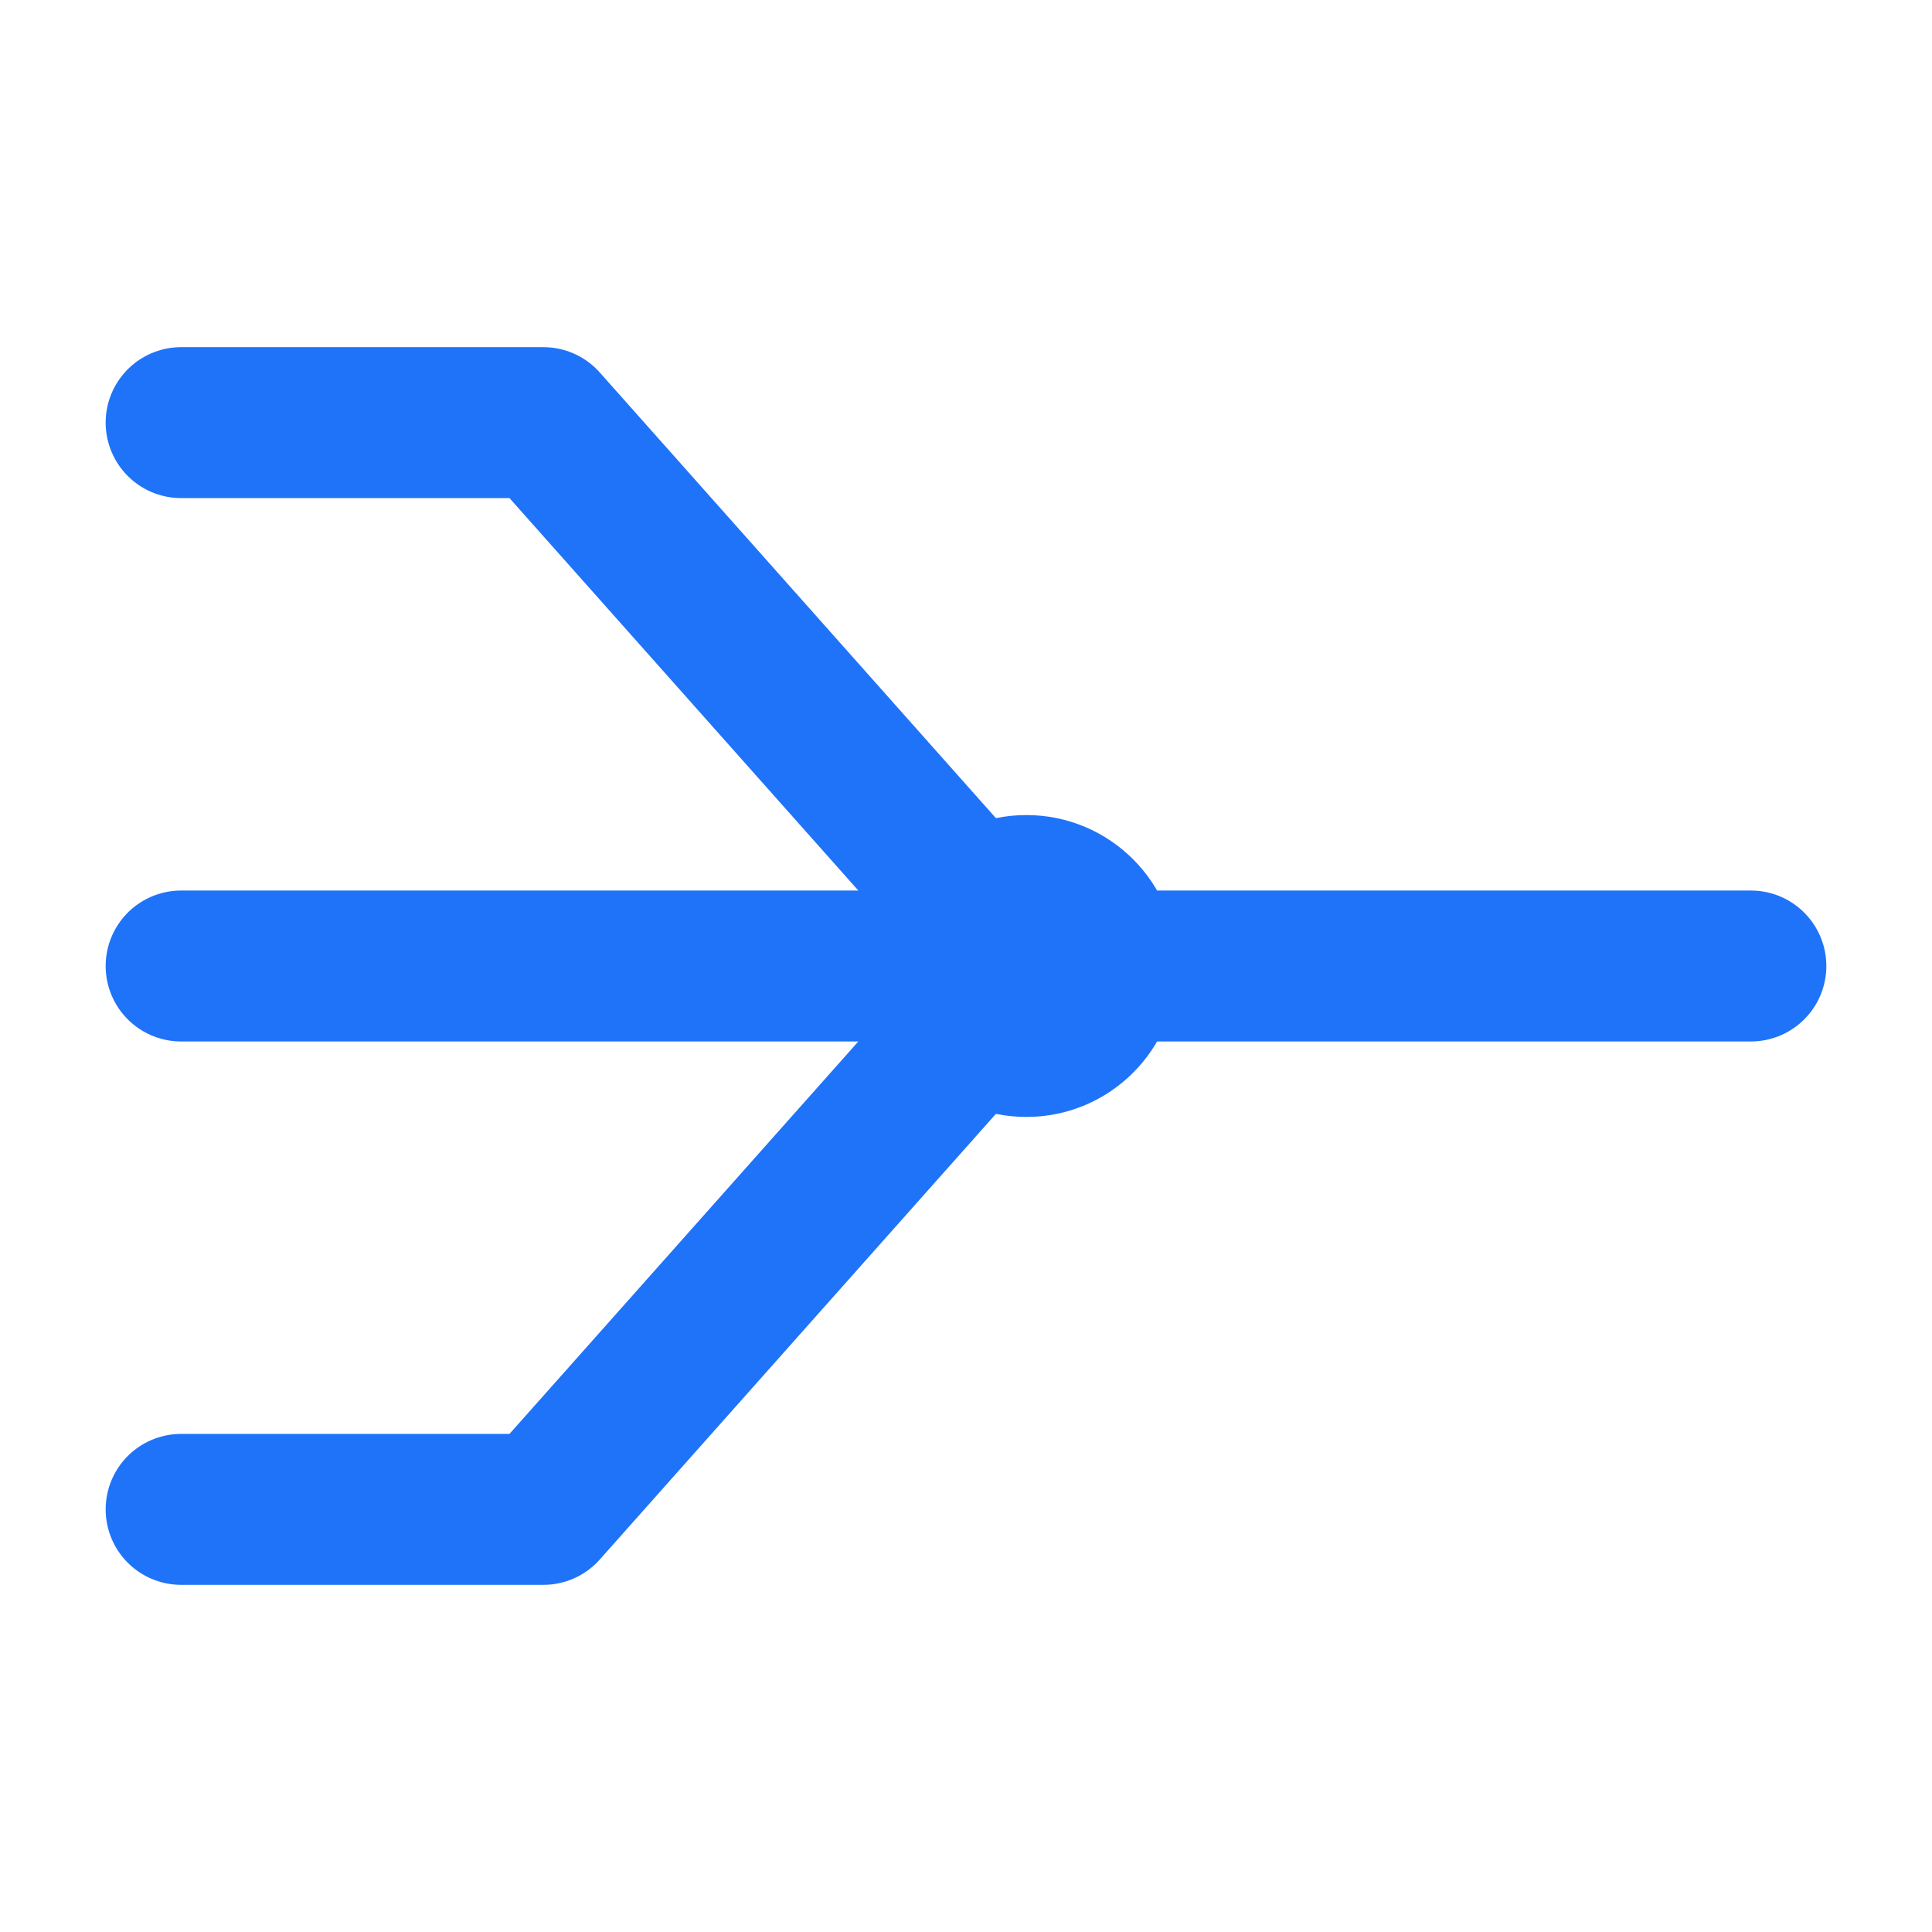
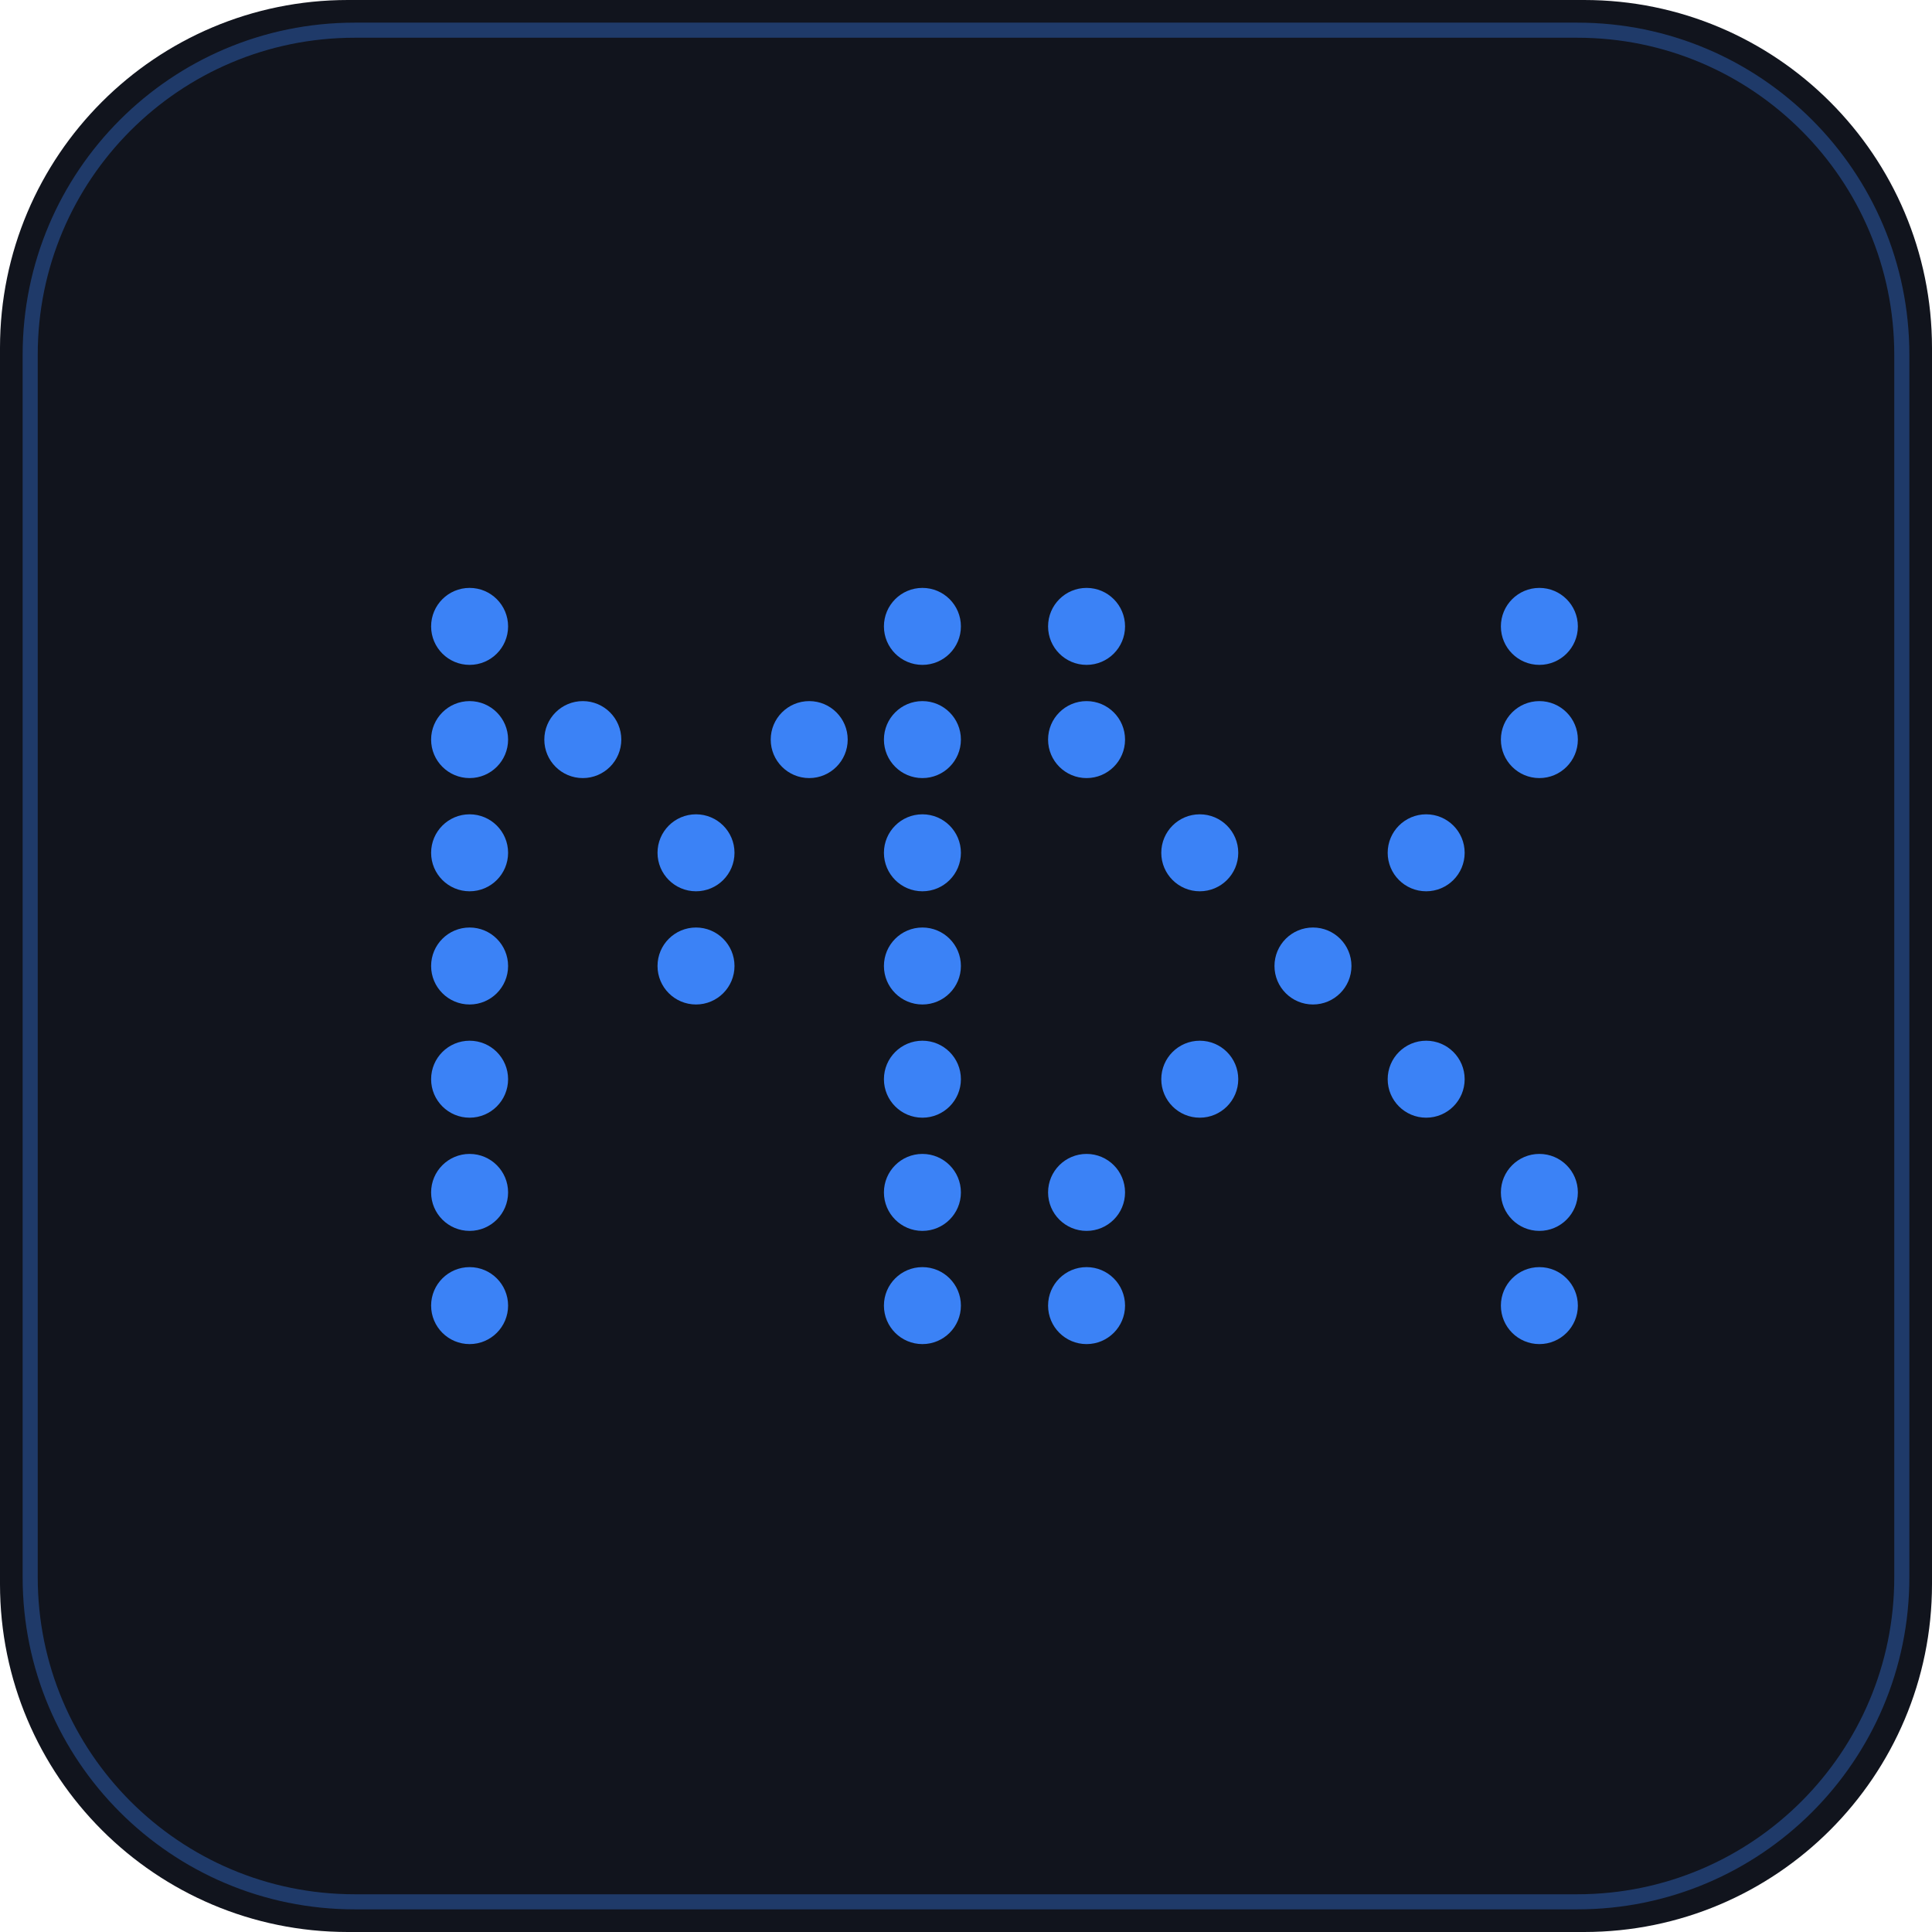
- <svg xmlns="http://www.w3.org/2000/svg" width="32" height="32" viewBox="0 0 32 32" fill="none">
-   <path d="M3 7H9L17 16" stroke="hsl(217, 95%, 55%)" stroke-width="2.5" stroke-linecap="round" stroke-linejoin="round" />
-   <path d="M3 16H17" stroke="hsl(217, 95%, 55%)" stroke-width="2.5" stroke-linecap="round" />
-   <path d="M3 25H9L17 16" stroke="hsl(217, 95%, 55%)" stroke-width="2.5" stroke-linecap="round" stroke-linejoin="round" />
-   <path d="M17 16H29" stroke="hsl(217, 95%, 55%)" stroke-width="2.5" stroke-linecap="round" />
-   <circle cx="17" cy="16" r="2.5" fill="hsl(217, 95%, 55%)" />
+ <svg xmlns="http://www.w3.org/2000/svg" viewBox="0 0 512 512" width="512" height="512">
+   <rect width="512" height="512" rx="92.2" fill="#11141d" />
+   <rect x="8" y="8" width="496" height="496" rx="86" fill="none" stroke="#3b82f6" stroke-opacity="0.35" stroke-width="4" />
+   <g fill="#3b82f6">
+     <circle cx="124.45" cy="166.00" r="10.20" />
+     <circle cx="244.45" cy="166.00" r="10.20" />
+     <circle cx="124.45" cy="196.00" r="10.20" />
+     <circle cx="154.45" cy="196.00" r="10.20" />
+     <circle cx="214.45" cy="196.00" r="10.20" />
+     <circle cx="244.45" cy="196.00" r="10.20" />
+     <circle cx="124.45" cy="226.00" r="10.20" />
+     <circle cx="184.45" cy="226.00" r="10.20" />
+     <circle cx="244.45" cy="226.00" r="10.20" />
+     <circle cx="124.45" cy="256.00" r="10.20" />
+     <circle cx="184.45" cy="256.00" r="10.20" />
+     <circle cx="244.45" cy="256.00" r="10.20" />
+     <circle cx="124.45" cy="286.00" r="10.20" />
+     <circle cx="244.45" cy="286.00" r="10.20" />
+     <circle cx="124.45" cy="316.00" r="10.20" />
+     <circle cx="244.45" cy="316.00" r="10.20" />
+     <circle cx="124.45" cy="346.00" r="10.20" />
+     <circle cx="244.45" cy="346.00" r="10.20" />
+     <circle cx="287.95" cy="166.00" r="10.20" />
+     <circle cx="407.95" cy="166.00" r="10.20" />
+     <circle cx="287.95" cy="196.00" r="10.20" />
+     <circle cx="407.95" cy="196.00" r="10.20" />
+     <circle cx="317.95" cy="226.00" r="10.20" />
+     <circle cx="377.95" cy="226.00" r="10.20" />
+     <circle cx="347.95" cy="256.00" r="10.20" />
+     <circle cx="317.95" cy="286.00" r="10.20" />
+     <circle cx="377.95" cy="286.00" r="10.20" />
+     <circle cx="287.95" cy="316.00" r="10.20" />
+     <circle cx="407.95" cy="316.00" r="10.20" />
+     <circle cx="287.95" cy="346.00" r="10.20" />
+     <circle cx="407.95" cy="346.00" r="10.20" />
+   </g>
</svg>
